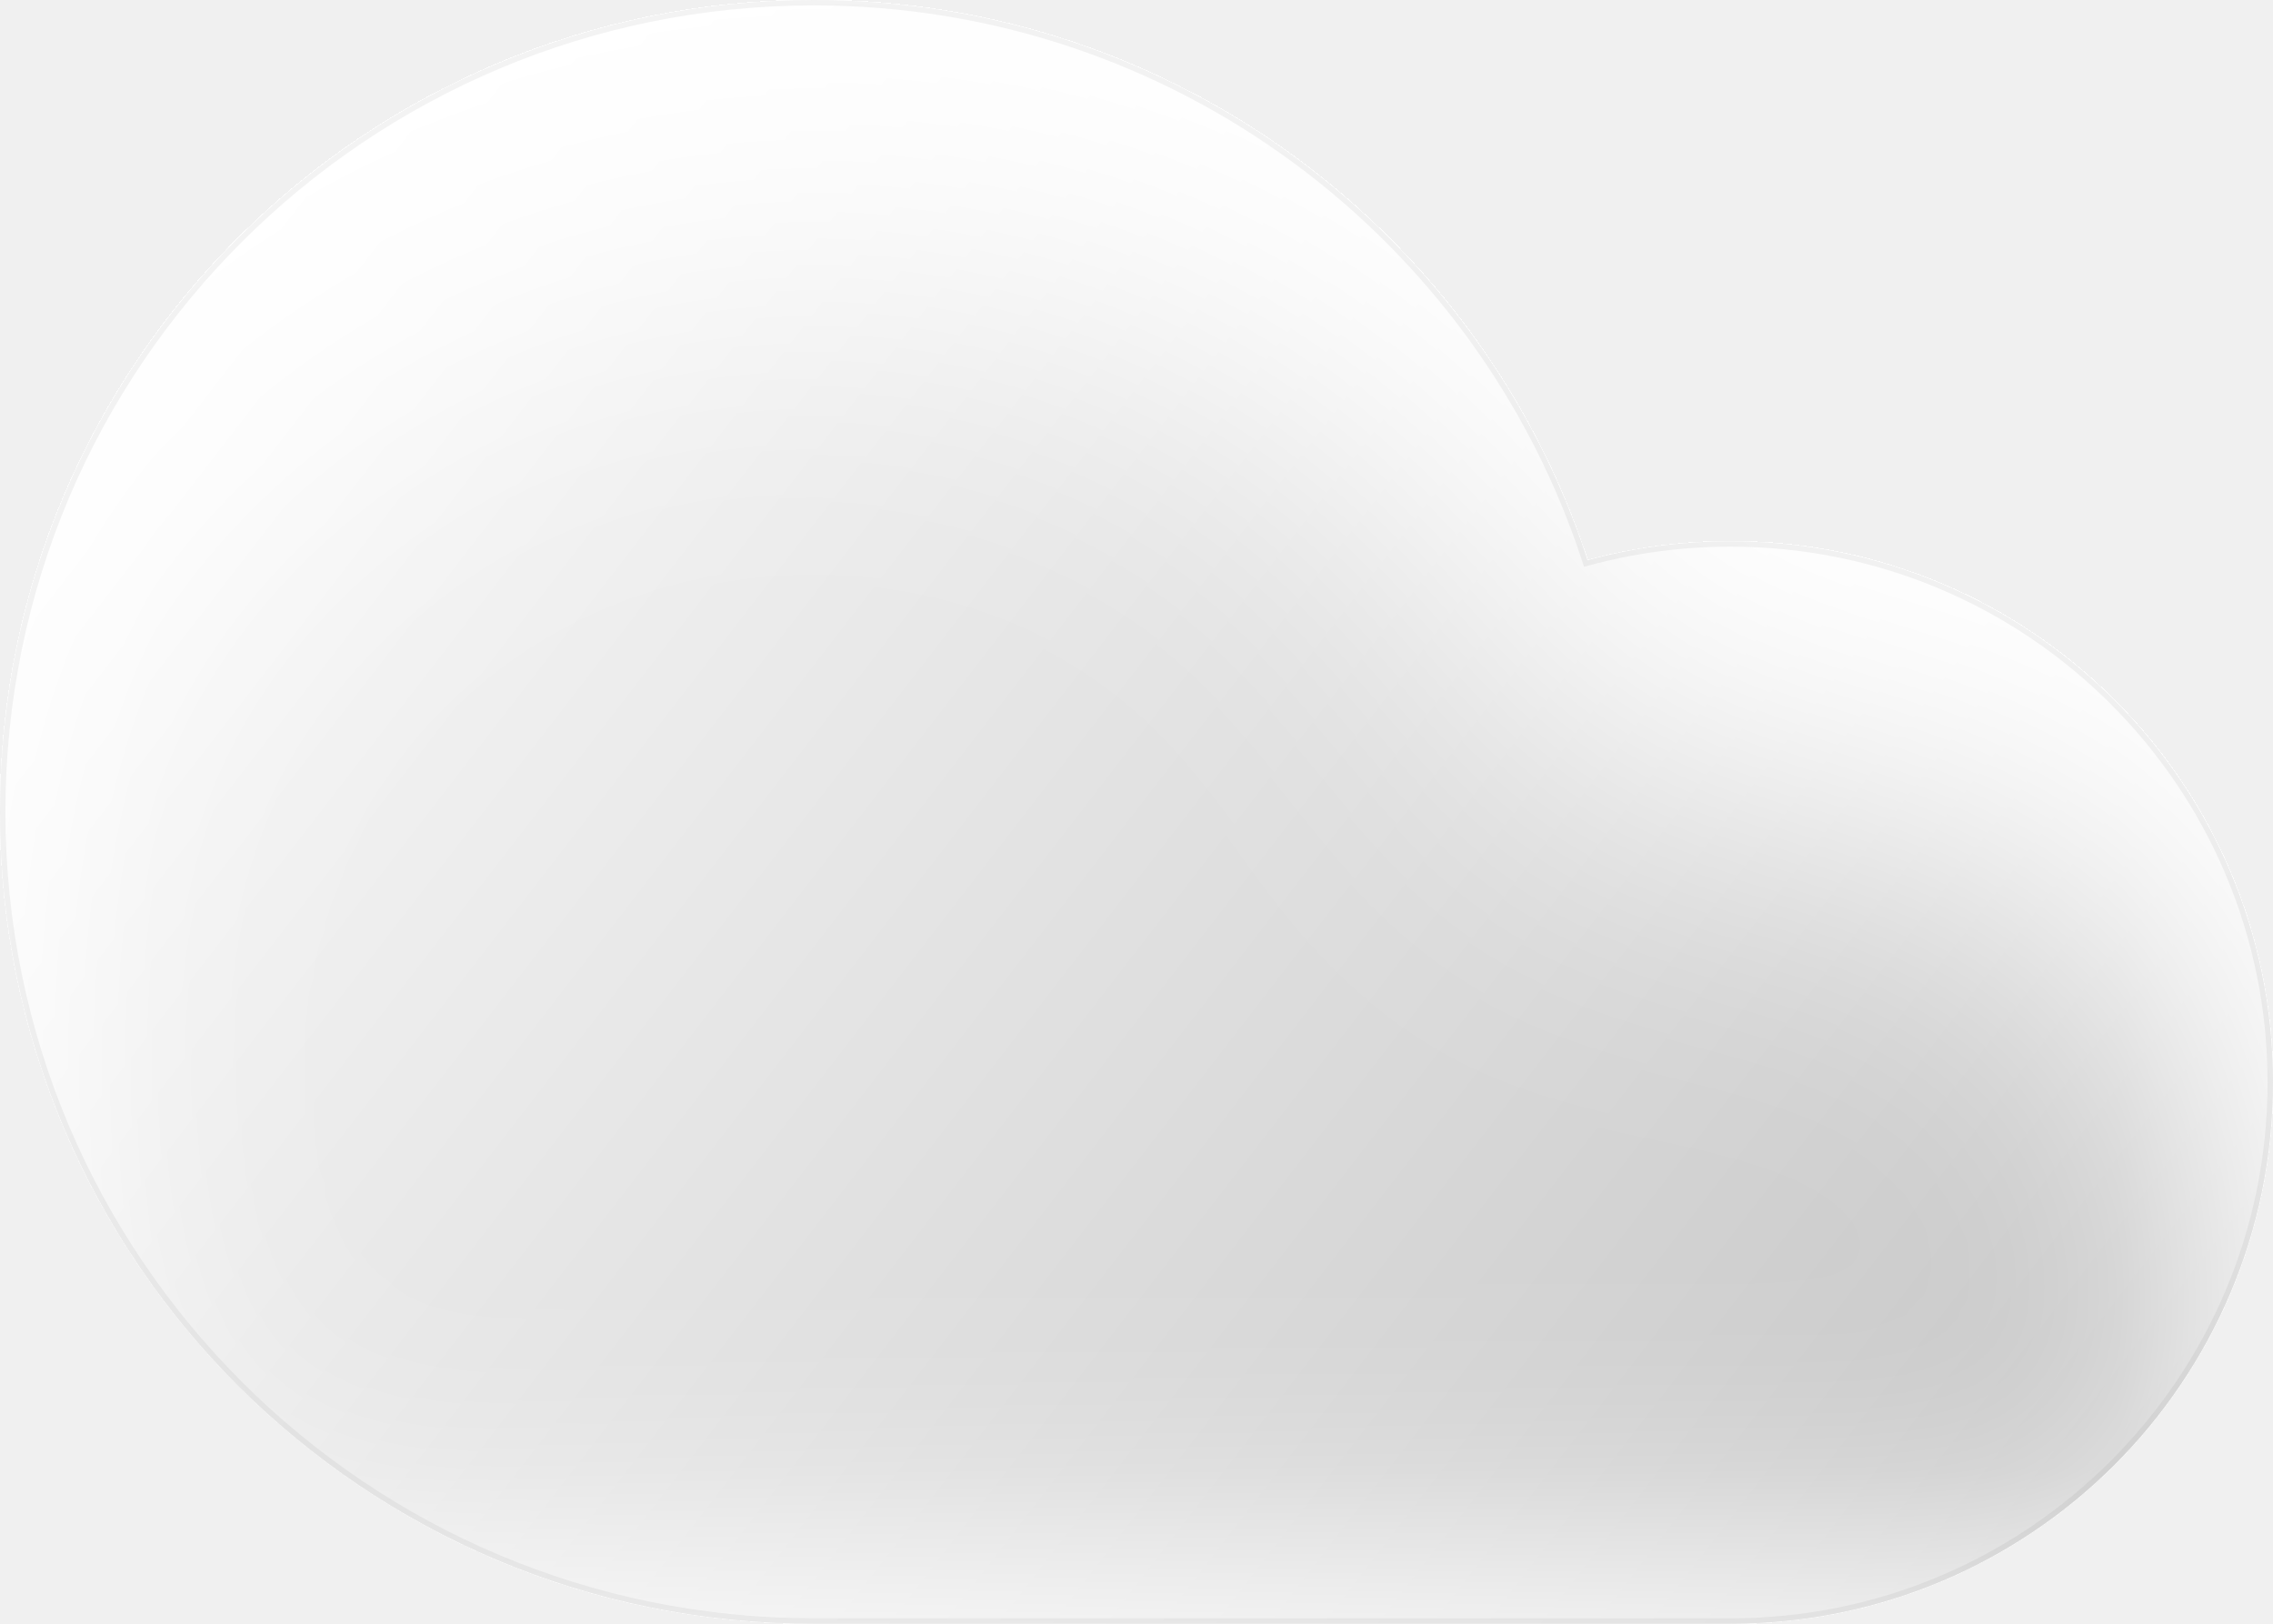
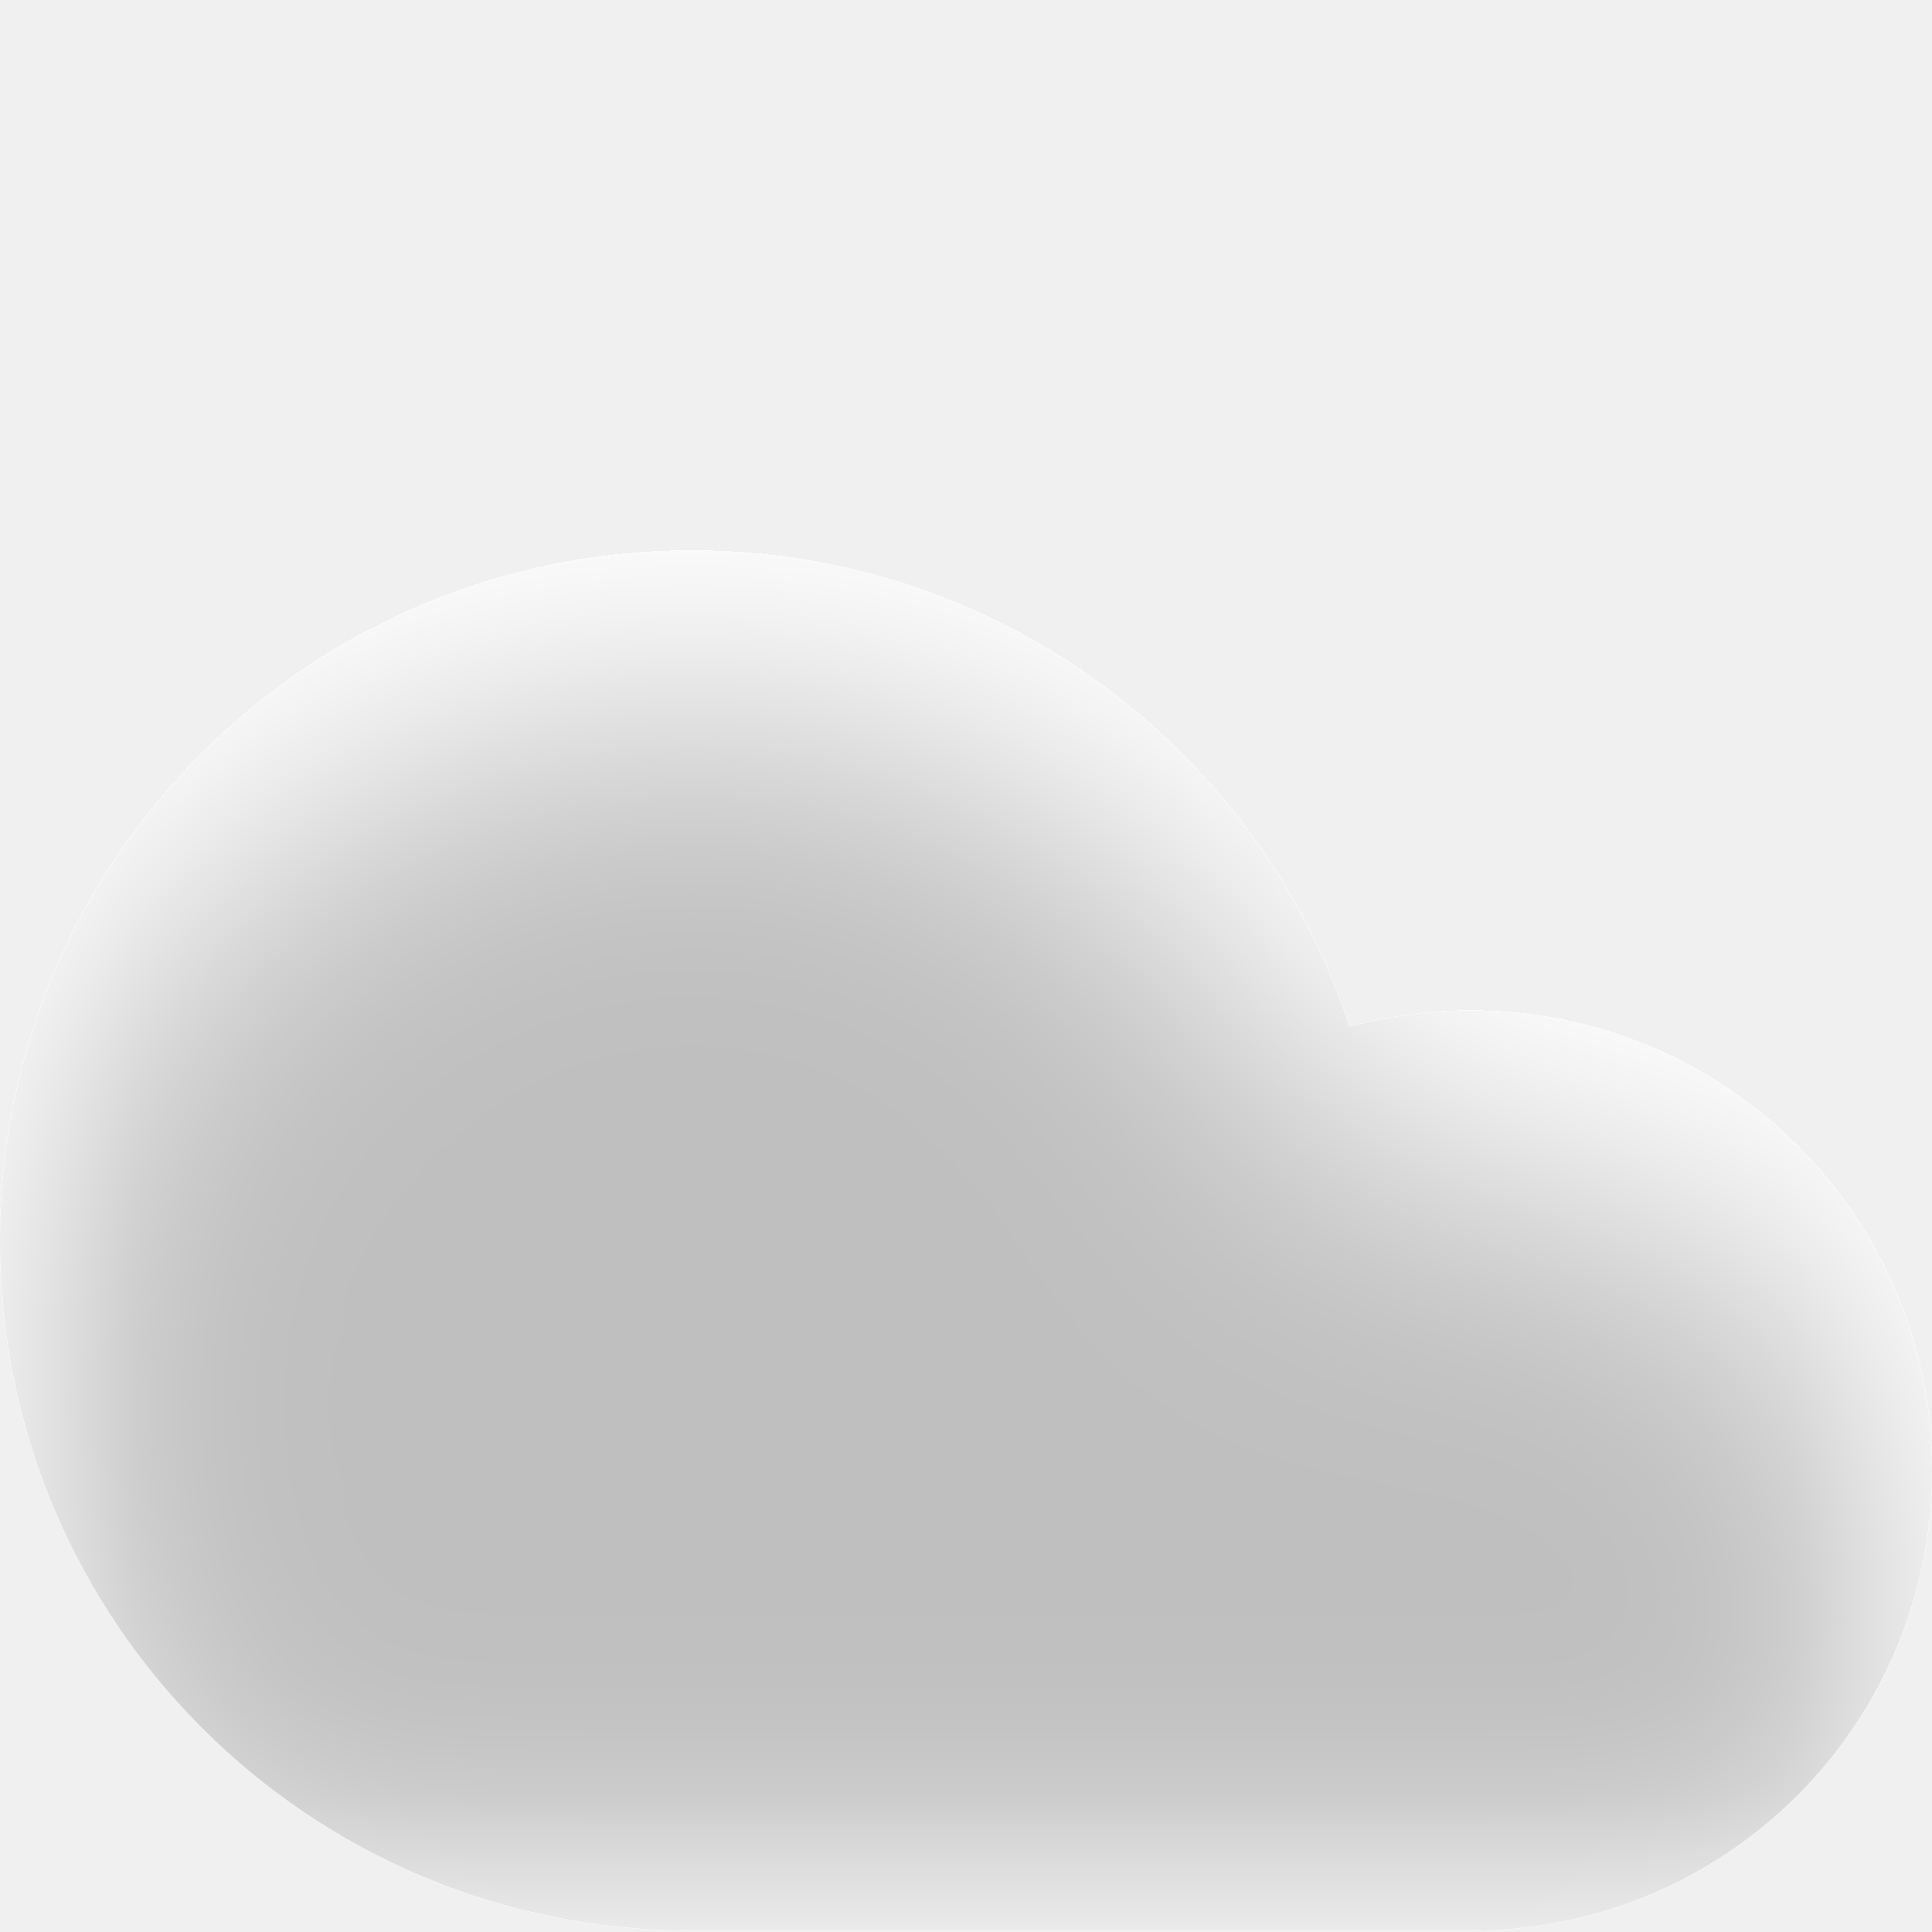
- <svg xmlns="http://www.w3.org/2000/svg" width="420" height="300" viewBox="0 0 420 300" fill="none">
-   <mask id="path-1-inside-1_43_1066" fill="white">
-     <path fill-rule="evenodd" clip-rule="evenodd" d="M319.761 300L150.358 300C67.318 300 0 232.843 0 150C0 67.157 67.318 0 150.358 0C217.131 0 273.738 43.423 293.354 103.507C301.767 101.22 310.622 100 319.761 100C375.122 100 420 144.772 420 200C420 255.228 375.122 300 319.761 300Z" />
-   </mask>
-   <g filter="url(#filter0_i_43_1066)">
-     <path fill-rule="evenodd" clip-rule="evenodd" d="M319.761 300L150.358 300C67.318 300 0 232.843 0 150C0 67.157 67.318 0 150.358 0C217.131 0 273.738 43.423 293.354 103.507C301.767 101.22 310.622 100 319.761 100C375.122 100 420 144.772 420 200C420 255.228 375.122 300 319.761 300Z" fill="url(#paint0_linear_43_1066)" />
+ <svg xmlns="http://www.w3.org/2000/svg" width="200" height="200" viewBox="0 0 200 200" fill="none">
+   <g filter="url(#filter0_i_65_44)">
+     <path d="M71.599 141.762H152.267V199.857H71.599V141.762Z" fill="#BFBFBF" />
+     <path d="M143.198 128.429C143.198 167.877 111.142 199.857 71.599 199.857C32.056 199.857 0 167.877 0 128.429C0 88.98 32.056 57 71.599 57C111.142 57 143.198 88.98 143.198 128.429Z" fill="#BFBFBF" />
+     <path d="M200 152.238C200 178.537 178.629 199.857 152.267 199.857C125.905 199.857 104.535 178.537 104.535 152.238C104.535 125.939 125.905 104.619 152.267 104.619C178.629 104.619 200 125.939 200 152.238Z" fill="#BFBFBF" />
  </g>
-   <path d="M150.358 300V299V300ZM319.761 300V301V300ZM293.354 103.507L292.403 103.817L292.698 104.721L293.616 104.472L293.354 103.507ZM150.358 301L319.761 301V299L150.358 299V301ZM-1 150C-1 233.397 66.767 301 150.358 301V299C67.868 299 1 232.288 1 150H-1ZM150.358 -1C66.767 -1 -1 66.603 -1 150H1C1 67.712 67.868 1 150.358 1V-1ZM294.304 103.196C274.558 42.712 217.575 -1 150.358 -1V1C216.687 1 272.918 44.133 292.403 103.817L294.304 103.196ZM293.616 104.472C301.945 102.208 310.711 101 319.761 101V99C310.532 99 301.59 100.232 293.091 102.542L293.616 104.472ZM319.761 101C374.572 101 419 145.326 419 200H421C421 144.217 375.672 99 319.761 99V101ZM419 200C419 254.674 374.572 299 319.761 299V301C375.672 301 421 255.783 421 200H419Z" fill="black" fill-opacity="0.05" mask="url(#path-1-inside-1_43_1066)" />
  <defs>
-     <filter id="filter0_i_43_1066" x="0" y="0" width="420" height="348.647" filterUnits="userSpaceOnUse" color-interpolation-filters="sRGB">
+     <filter id="filter0_i_65_44" x="0" y="57" width="200" height="159.857" filterUnits="userSpaceOnUse" color-interpolation-filters="sRGB">
      <feFlood flood-opacity="0" result="BackgroundImageFix" />
      <feBlend mode="normal" in="SourceGraphic" in2="BackgroundImageFix" result="shape" />
      <feColorMatrix in="SourceAlpha" type="matrix" values="0 0 0 0 0 0 0 0 0 0 0 0 0 0 0 0 0 0 127 0" result="hardAlpha" />
-       <feOffset dy="48.647" />
-       <feGaussianBlur stdDeviation="30" />
+       <feOffset dy="17" />
+       <feGaussianBlur stdDeviation="14.8" />
      <feComposite in2="hardAlpha" operator="arithmetic" k2="-1" k3="1" />
      <feColorMatrix type="matrix" values="0 0 0 0 1 0 0 0 0 1 0 0 0 0 1 0 0 0 1 0" />
-       <feBlend mode="normal" in2="shape" result="effect1_innerShadow_43_1066" />
+       <feBlend mode="normal" in2="shape" result="effect1_innerShadow_65_44" />
    </filter>
-     <linearGradient id="paint0_linear_43_1066" x1="29.423" y1="-2.50375e-06" x2="419.459" y2="300.861" gradientUnits="userSpaceOnUse">
-       <stop stop-color="white" />
-       <stop offset="1" stop-color="#C1C1C1" />
-     </linearGradient>
  </defs>
</svg>
